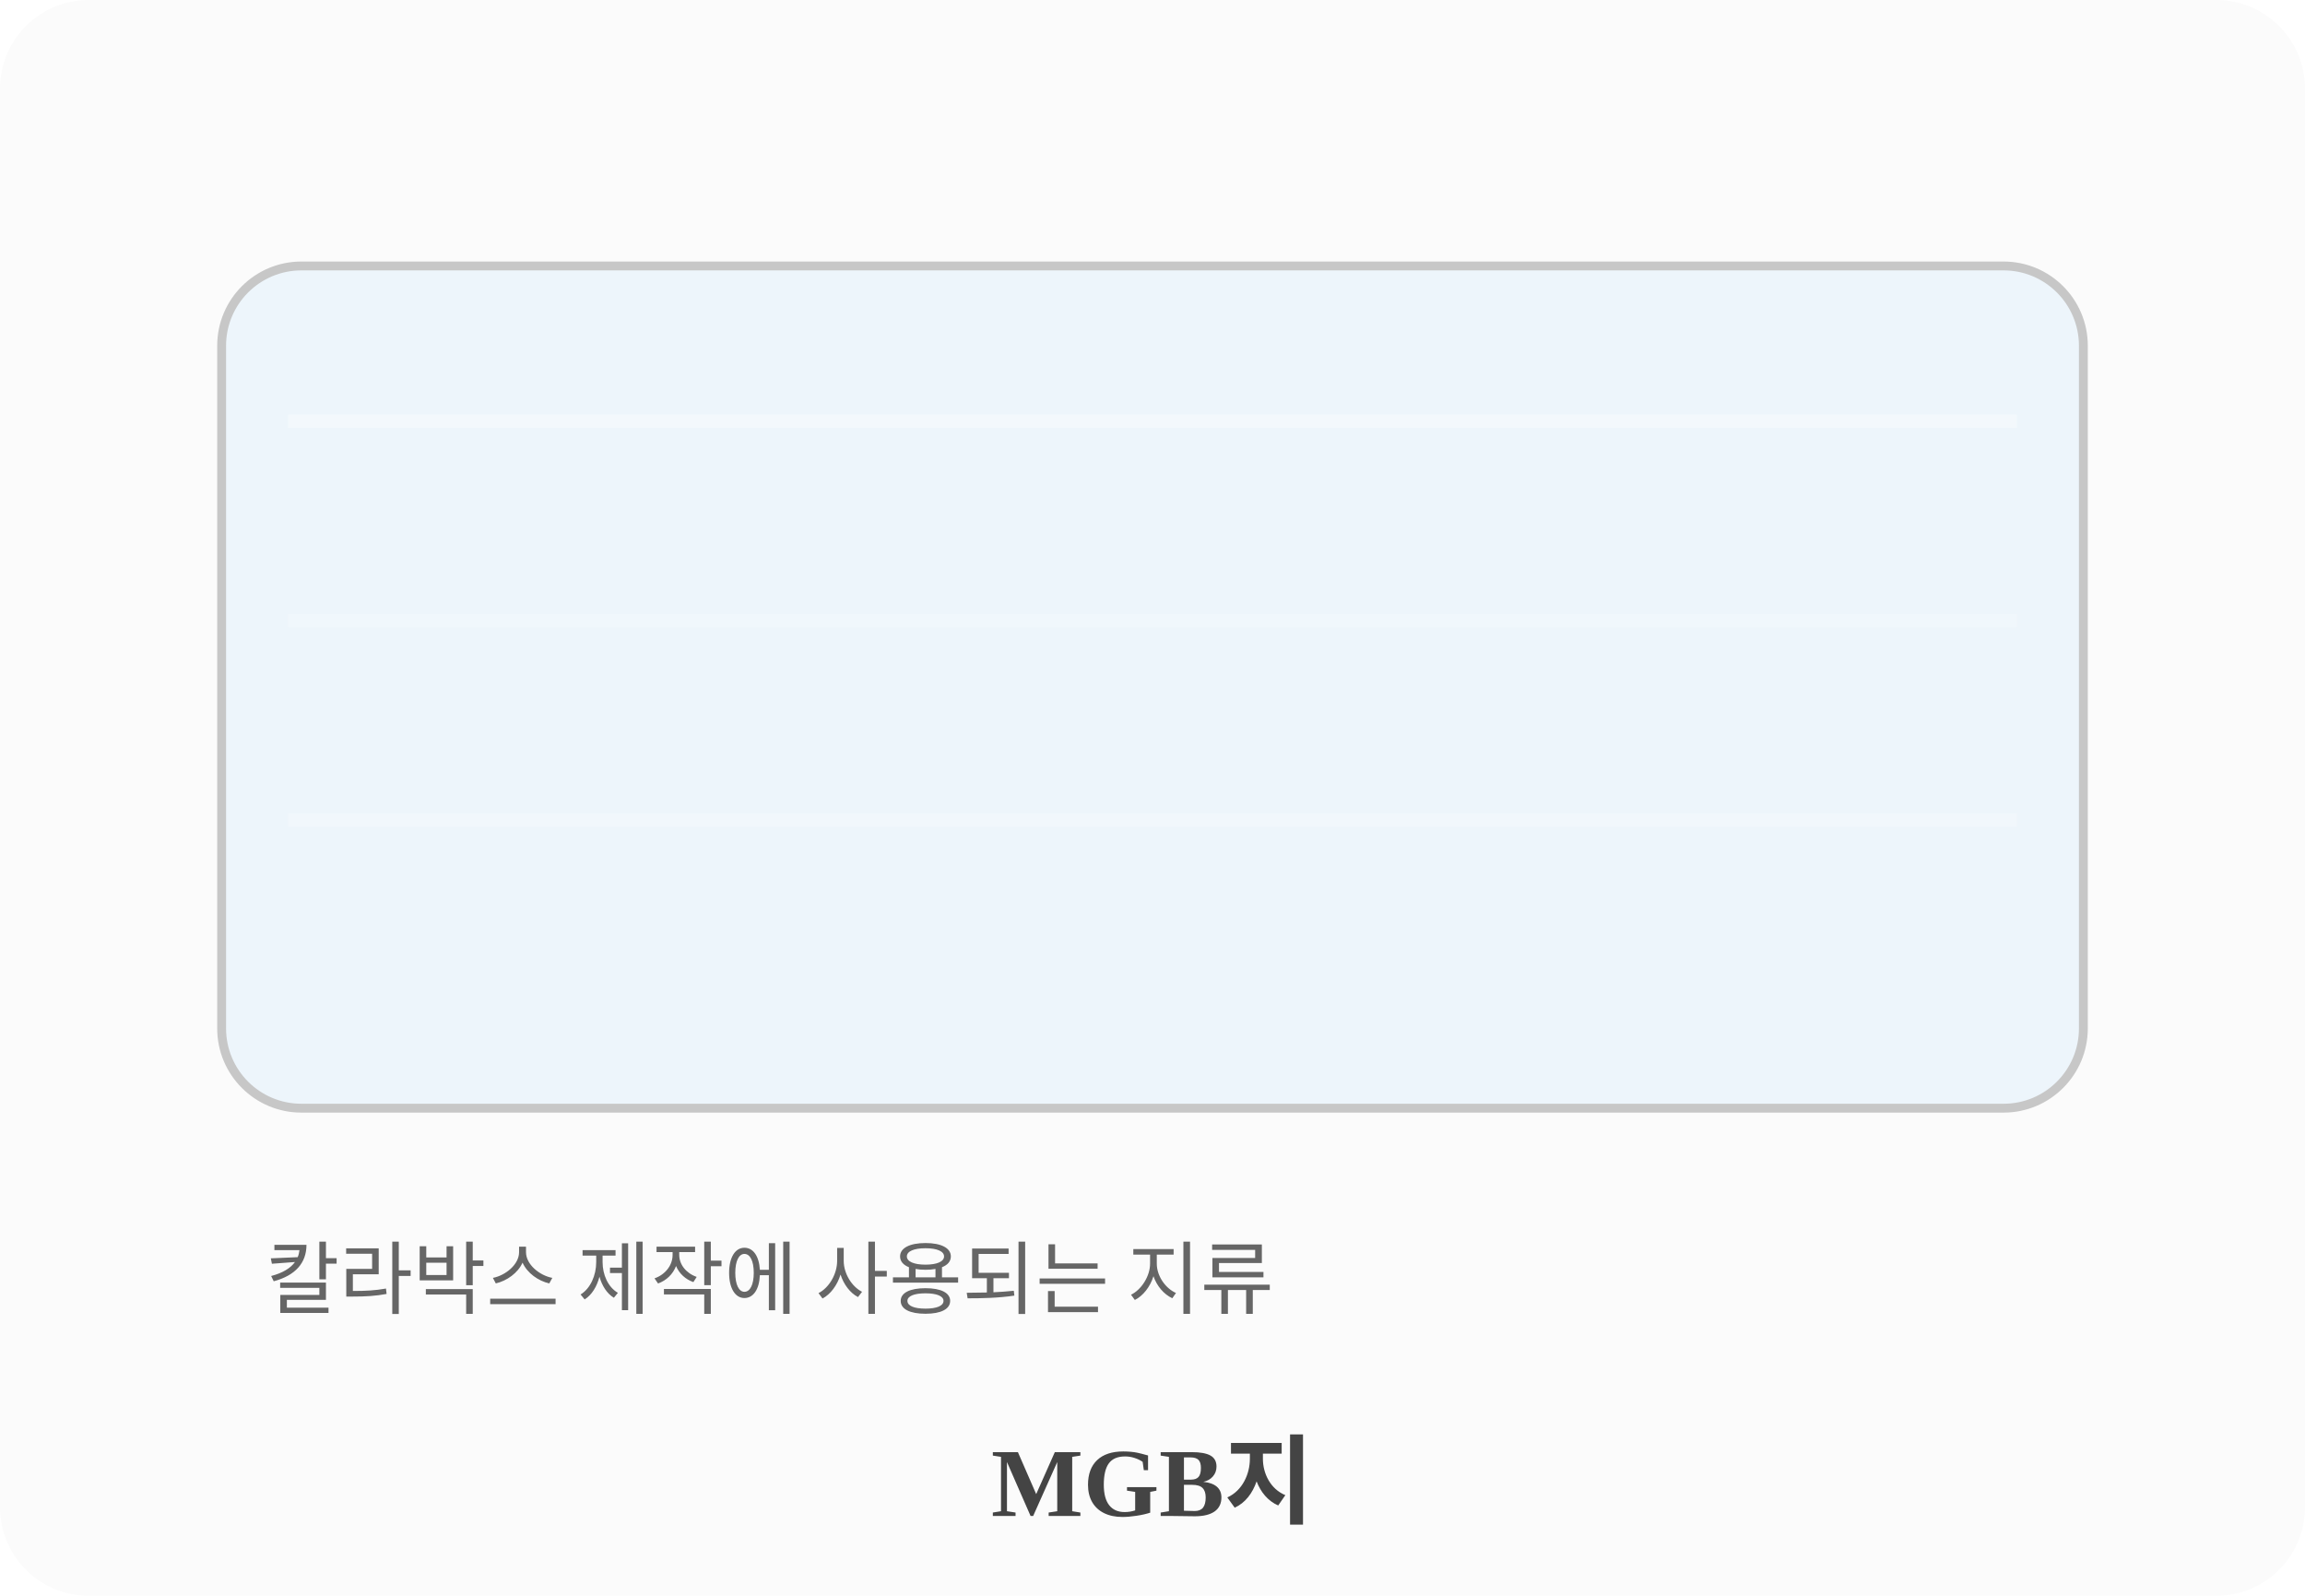
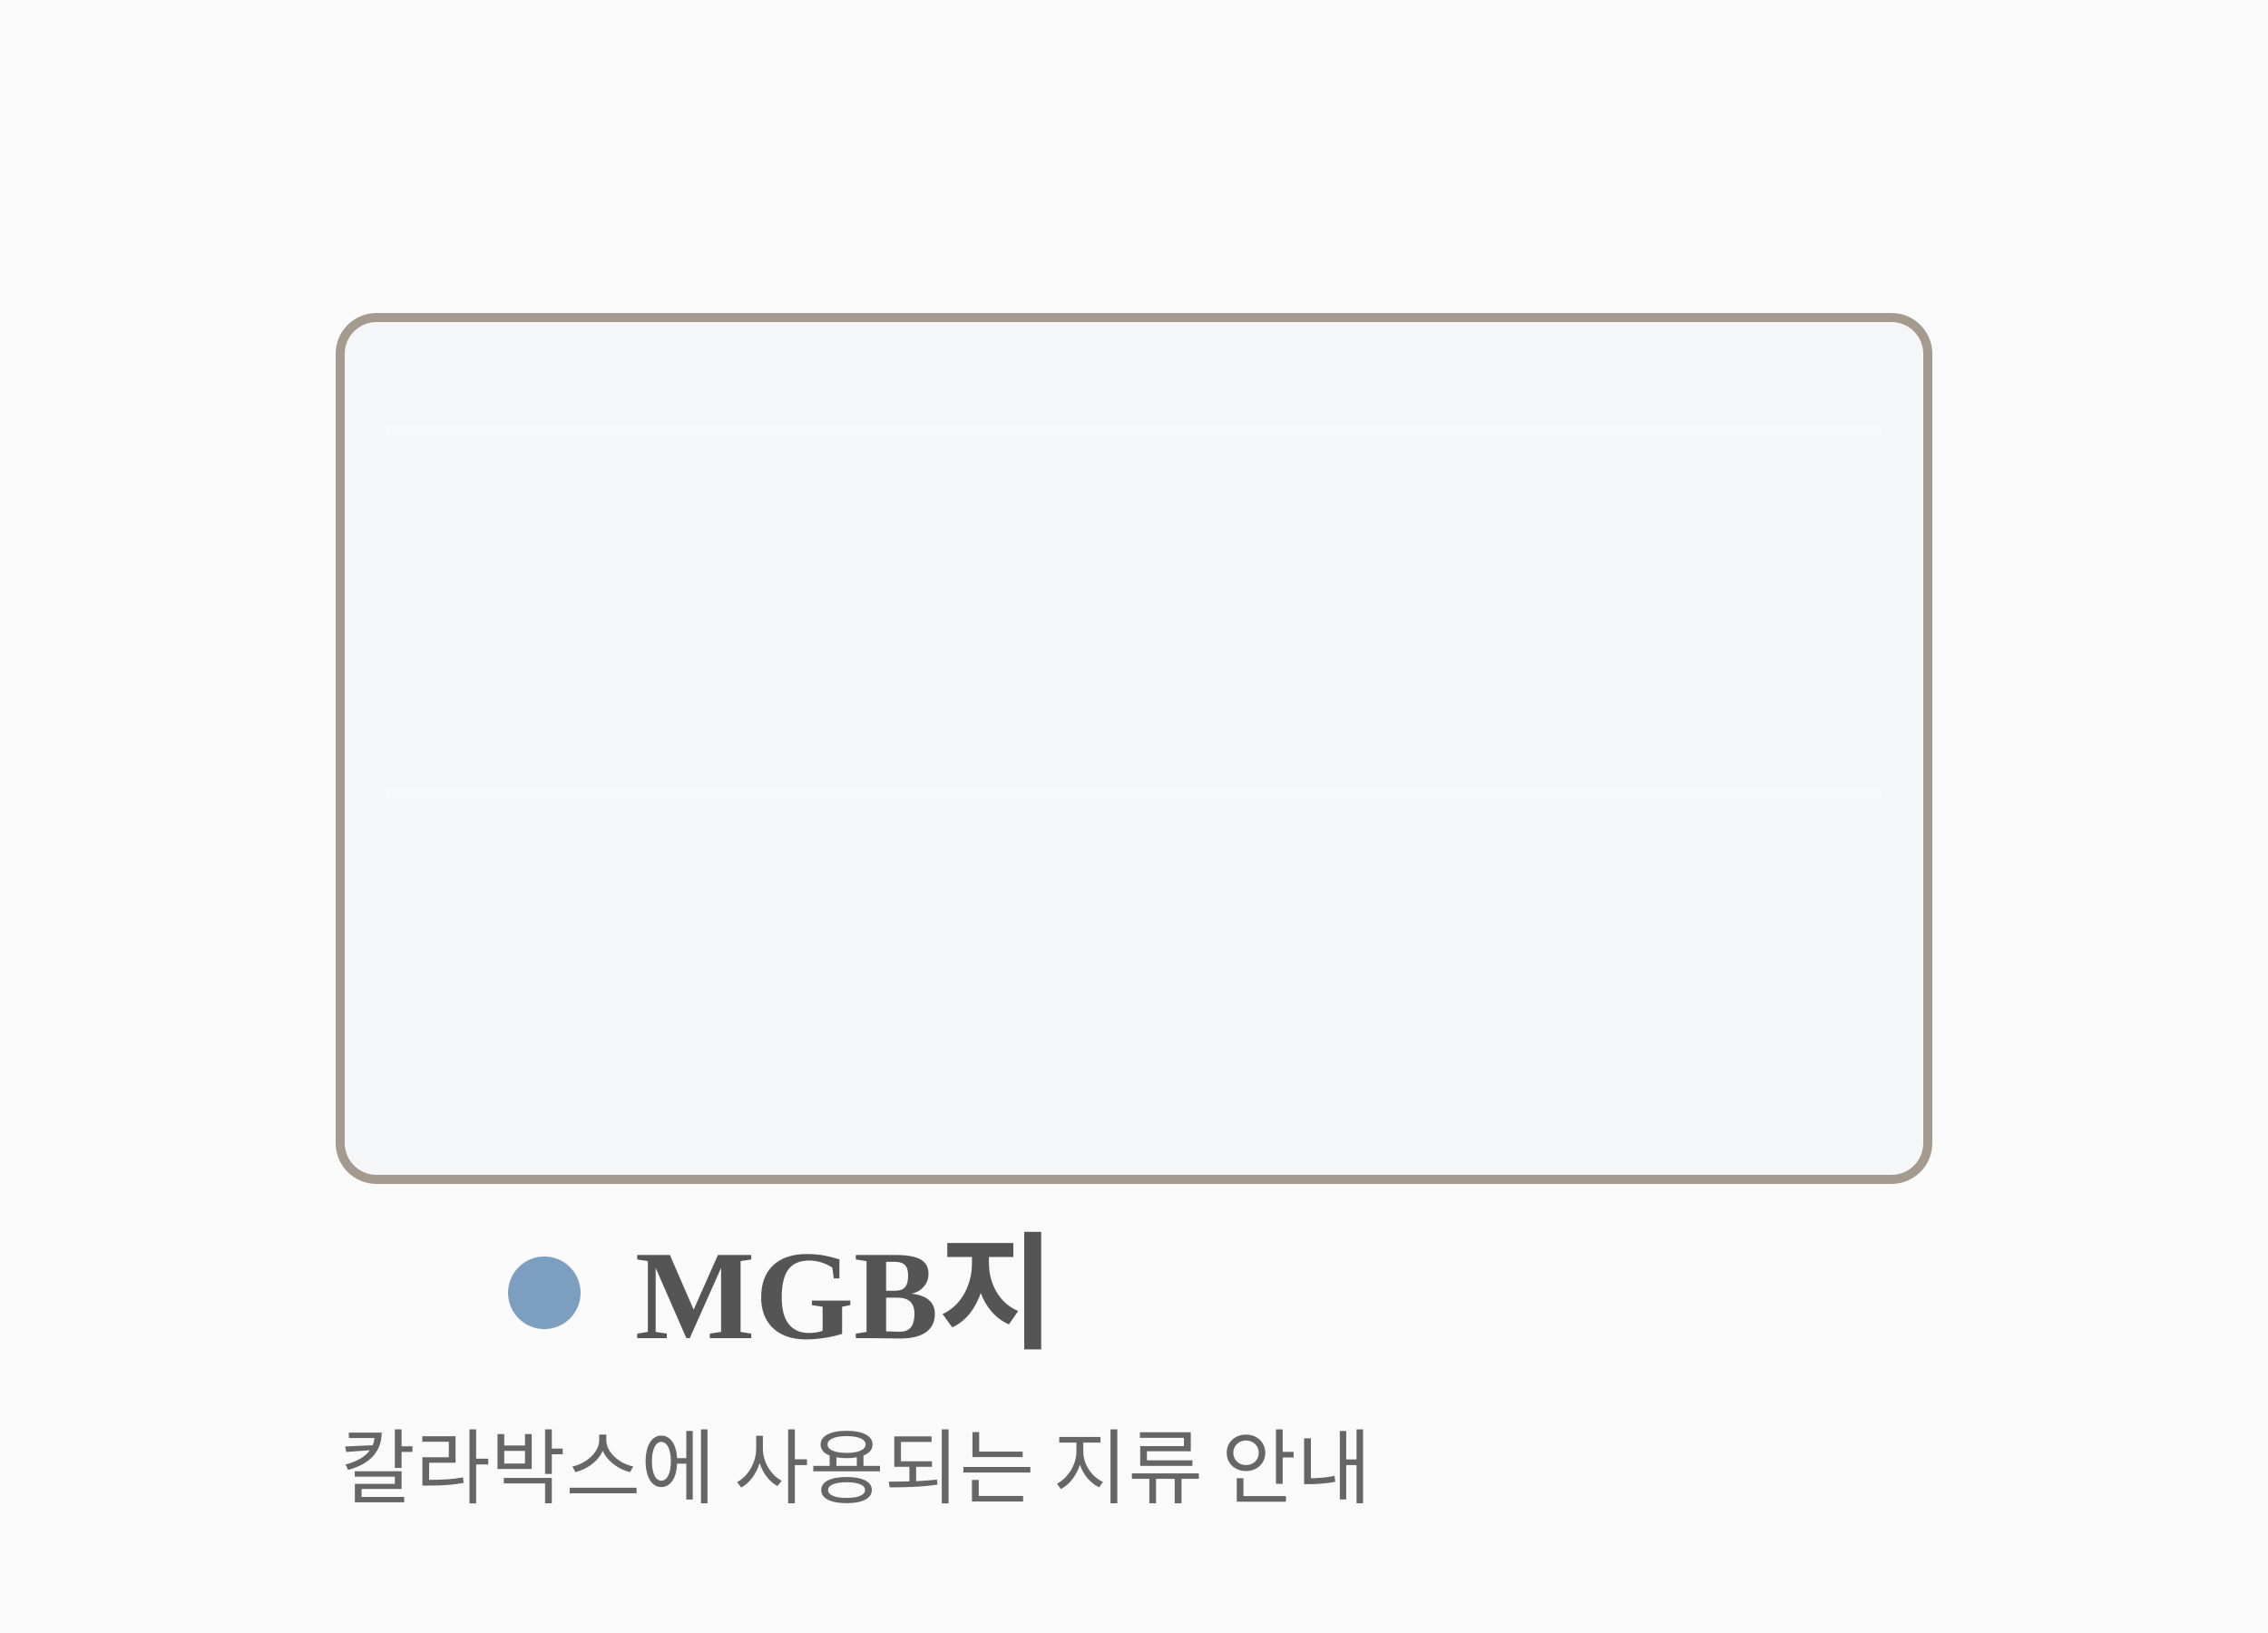
- <svg xmlns="http://www.w3.org/2000/svg" width="520" height="360" viewBox="0 0 520 360">
-   <rect width="520" height="360" rx="20" fill="#fbfbfb" />
-   <rect x="50" y="60" width="420" height="190" rx="18" fill="#edf5fb" stroke="#c7c7c7" stroke-width="2" />
-   <path d="M65 95 H455" stroke="rgba(255,255,255,.35)" stroke-width="3" />
-   <path d="M65 140 H455" stroke="rgba(255,255,255,.18)" stroke-width="3" />
-   <path d="M65 185 H455" stroke="rgba(255,255,255,.22)" stroke-width="3" />
-   <text x="60" y="295" font-size="18" fill="#666">칼라박스 제작에 사용되는 지류</text>
-   <text x="260.0" y="342" text-anchor="middle" font-size="22" font-weight="800" fill="#444">MGB지</text>
+ <svg xmlns="http://www.w3.org/2000/svg" width="500" height="360" viewBox="0 0 500 360">
+   <rect width="500" height="360" fill="#fafafa" />
+   <rect x="75" y="70" width="350" height="190" rx="8" fill="#f4f6f8" stroke="#a49a8d" stroke-width="2" />
+   <path d="M85 95 H415" stroke="rgba(255,255,255,.25)" stroke-width="2" />
+   <path d="M85 135 H415" stroke="rgba(255,255,255,.15)" stroke-width="2" />
+   <path d="M85 175 H415" stroke="rgba(255,255,255,.2)" stroke-width="2" />
+   <circle cx="120" cy="285" r="8" fill="#7d9fbf" />
+   <text x="140" y="295" font-size="28" font-weight="700" fill="#555">MGB지</text>
+   <text x="75" y="330" font-size="18" fill="#666">칼라박스에 사용되는 지류 안내</text>
</svg>
